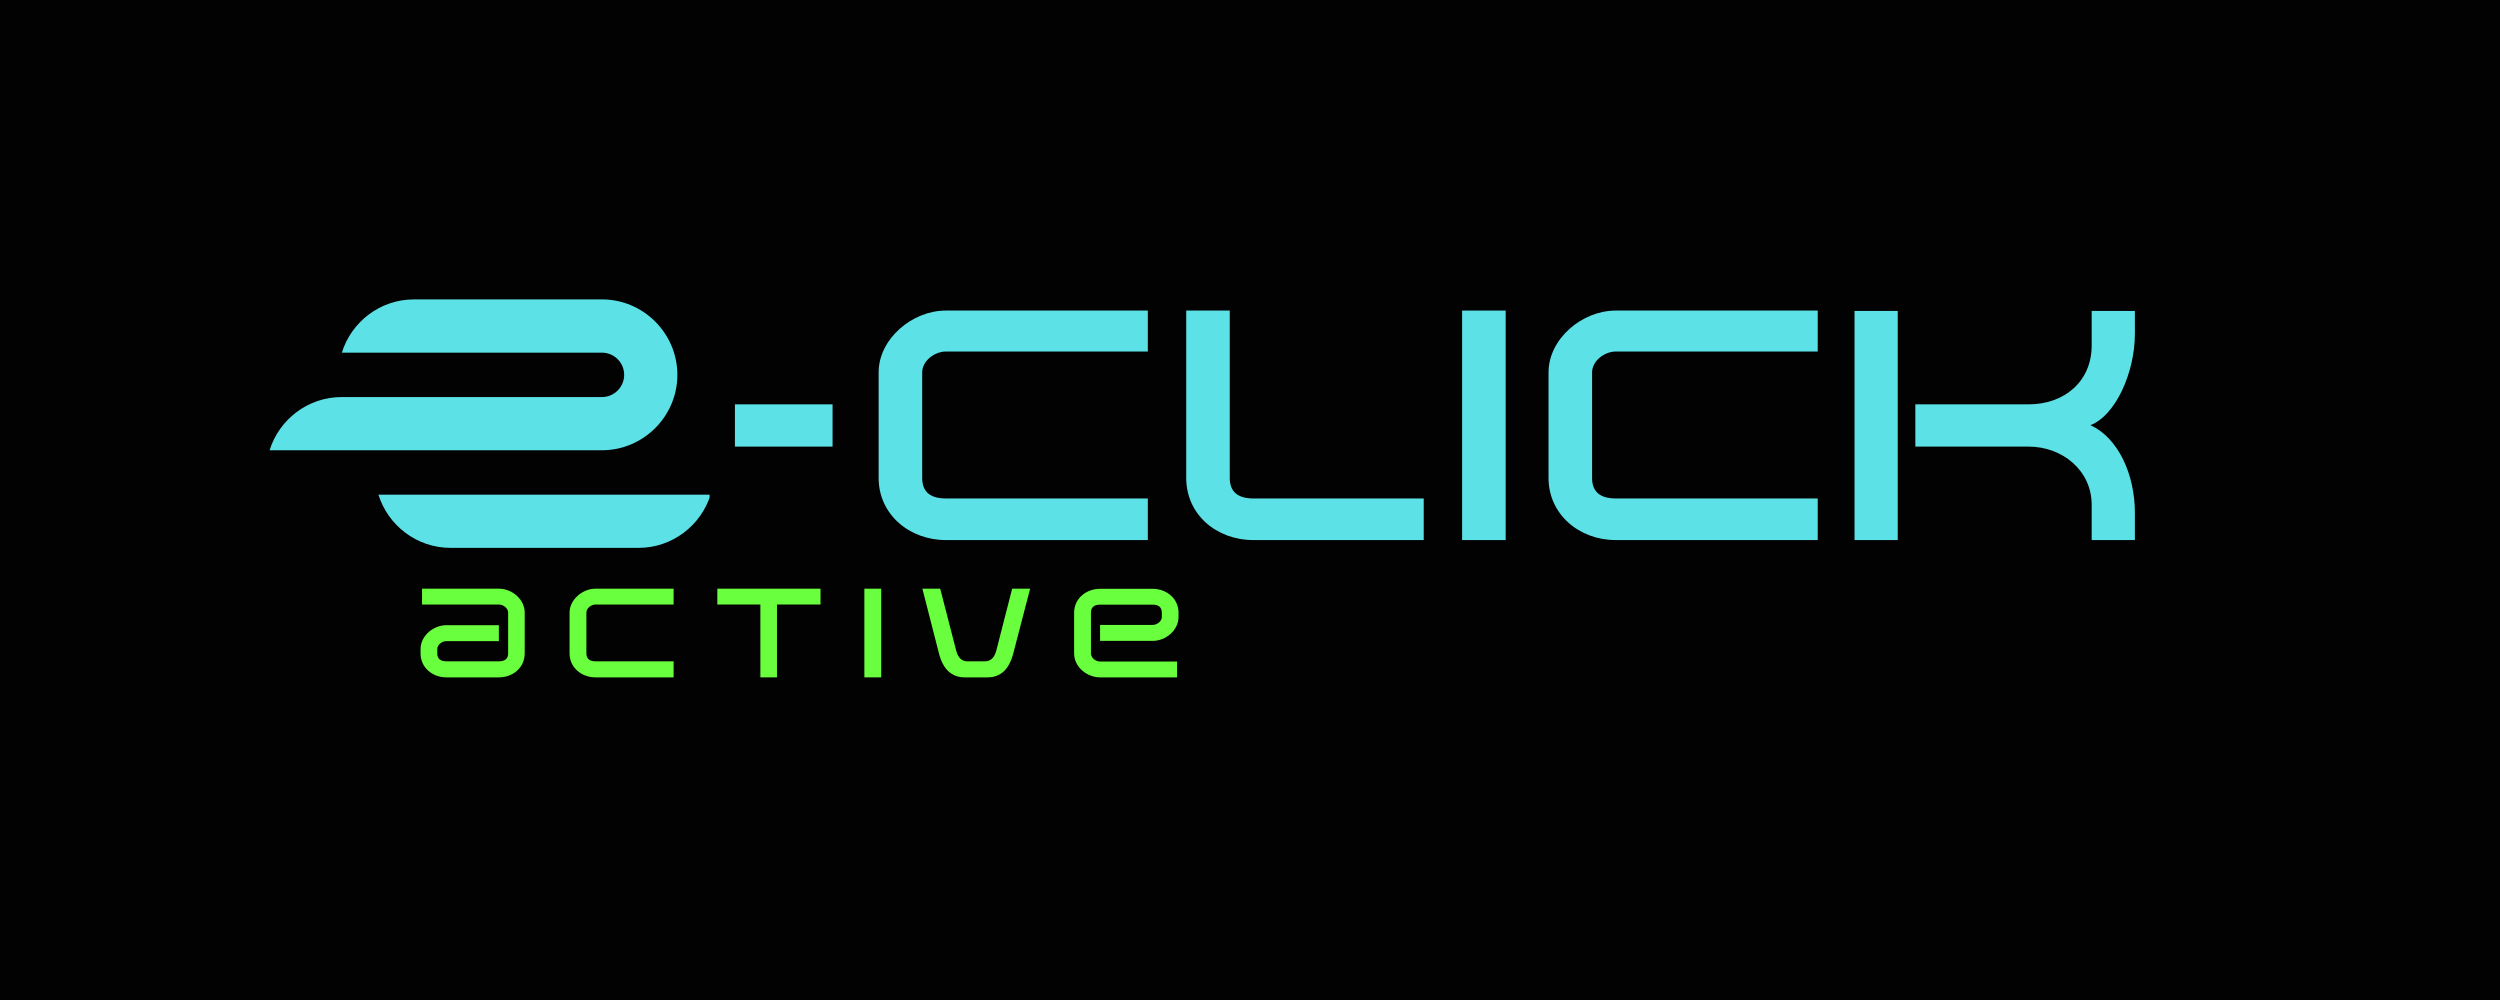
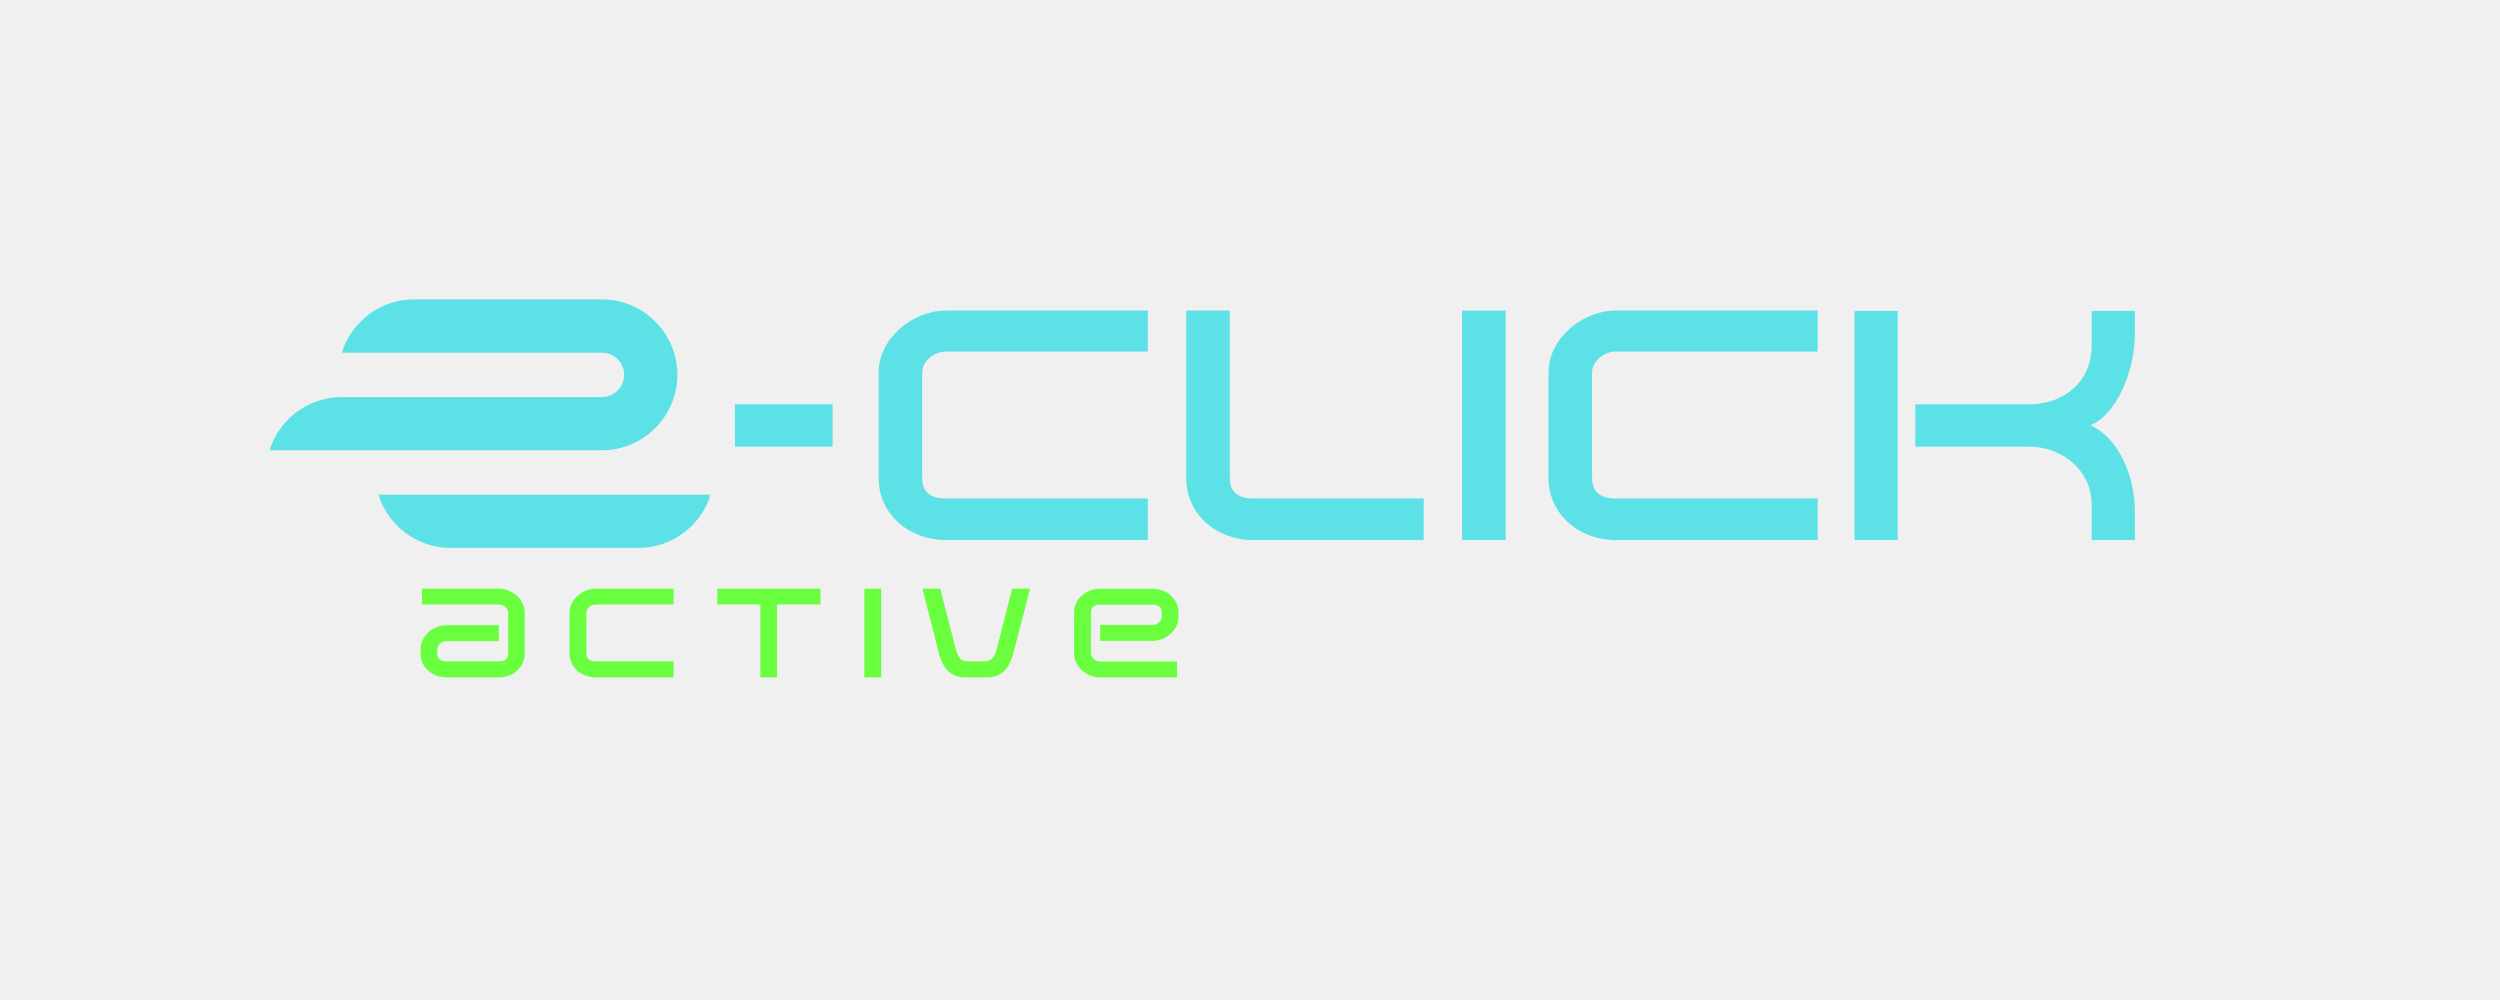
<svg xmlns="http://www.w3.org/2000/svg" width="500" zoomAndPan="magnify" viewBox="0 0 375 150" height="200" preserveAspectRatio="xMidYMid meet" version="1.0">
  <defs>
    <g />
    <clipPath id="52fa7547a5">
      <path d="M 40.438 44.848 L 106.438 44.848 L 106.438 82.348 L 40.438 82.348 Z M 40.438 44.848 " clip-rule="nonzero" />
    </clipPath>
    <clipPath id="c2204598ad">
      <rect x="0" width="219" y="0" height="58" />
    </clipPath>
    <clipPath id="1bd9c7a60f">
      <rect x="0" width="123" y="0" height="23" />
    </clipPath>
  </defs>
-   <rect x="-37.5" width="450" fill="#ffffff" y="-15" height="180" fill-opacity="1" />
-   <rect x="-37.5" width="450" fill="#020202" y="-15" height="180" fill-opacity="1" />
  <g clip-path="url(#52fa7547a5)">
    <path fill="#5ce1e6" d="M 62.086 44.91 L 90.293 44.91 C 96.516 44.91 101.605 50.004 101.605 56.227 C 101.605 62.445 96.516 67.539 90.293 67.539 L 40.438 67.539 C 41.867 62.93 46.18 59.559 51.246 59.559 L 90.293 59.559 C 92.125 59.559 93.625 58.062 93.625 56.227 C 93.625 54.395 92.125 52.898 90.293 52.898 L 51.277 52.898 C 52.711 48.281 57.023 44.91 62.086 44.91 Z M 106.59 74.203 C 105.156 78.812 100.844 82.18 95.781 82.18 L 67.574 82.18 C 62.512 82.18 58.199 78.812 56.766 74.203 Z M 106.59 74.203 " fill-opacity="1" fill-rule="evenodd" />
  </g>
  <g transform="matrix(1, 0, 0, 1, 106, 35)">
    <g clip-path="url(#c2204598ad)">
      <g fill="#5ce1e6" fill-opacity="1">
        <g transform="translate(0.591096, 46.05728)">
          <g>
            <path d="M 18.293 -20.406 L 3.648 -20.406 L 3.648 -14.066 L 18.293 -14.066 Z M 18.293 -20.406 " />
          </g>
        </g>
      </g>
      <g fill="#5ce1e6" fill-opacity="1">
        <g transform="translate(23.4438, 46.05728)">
          <g>
            <path d="M 42.73 -6.289 L 12.434 -6.289 C 10.082 -6.289 8.883 -7.297 8.883 -9.363 L 8.883 -25.207 C 8.883 -26.887 10.707 -28.328 12.434 -28.328 L 42.73 -28.328 L 42.73 -34.473 L 12.434 -34.473 C 7.344 -34.473 2.352 -30.199 2.352 -25.207 L 2.352 -9.363 C 2.352 -3.891 6.961 -0.047 12.434 -0.047 L 42.73 -0.047 Z M 42.73 -6.289 " />
          </g>
        </g>
      </g>
      <g fill="#5ce1e6" fill-opacity="1">
        <g transform="translate(69.58131, 46.05728)">
          <g>
            <path d="M 37.977 -6.289 L 12.434 -6.289 C 10.082 -6.289 8.883 -7.297 8.883 -9.363 L 8.883 -34.473 L 2.352 -34.473 L 2.352 -9.363 C 2.352 -3.891 6.867 -0.047 12.434 -0.047 L 37.977 -0.047 Z M 37.977 -6.289 " />
          </g>
        </g>
      </g>
      <g fill="#5ce1e6" fill-opacity="1">
        <g transform="translate(110.9658, 46.05728)">
          <g>
            <path d="M 8.883 -34.473 L 2.352 -34.473 L 2.352 -0.047 L 8.883 -0.047 Z M 8.883 -34.473 " />
          </g>
        </g>
      </g>
      <g fill="#5ce1e6" fill-opacity="1">
        <g transform="translate(123.9285, 46.05728)">
          <g>
            <path d="M 42.73 -6.289 L 12.434 -6.289 C 10.082 -6.289 8.883 -7.297 8.883 -9.363 L 8.883 -25.207 C 8.883 -26.887 10.707 -28.328 12.434 -28.328 L 42.73 -28.328 L 42.73 -34.473 L 12.434 -34.473 C 7.344 -34.473 2.352 -30.199 2.352 -25.207 L 2.352 -9.363 C 2.352 -3.891 6.961 -0.047 12.434 -0.047 L 42.73 -0.047 Z M 42.73 -6.289 " />
          </g>
        </g>
      </g>
      <g fill="#5ce1e6" fill-opacity="1">
        <g transform="translate(170.066, 46.05728)">
          <g>
            <path d="M 44.168 -4.129 C 44.168 -9.938 41.625 -15.41 37.496 -17.285 C 41.191 -18.676 44.168 -25.062 44.168 -31.016 L 44.168 -34.422 L 37.688 -34.422 L 37.688 -29.238 C 37.688 -23.859 33.609 -20.406 28.23 -20.406 L 11.234 -20.406 L 11.234 -14.066 L 28.23 -14.066 C 33.32 -14.066 37.688 -10.465 37.688 -5.328 L 37.688 -0.047 L 44.168 -0.047 Z M 8.594 -34.422 L 2.113 -34.422 L 2.113 -0.047 L 8.594 -0.047 Z M 8.594 -34.422 " />
          </g>
        </g>
      </g>
    </g>
  </g>
  <g transform="matrix(1, 0, 0, 1, 61, 84)">
    <g clip-path="url(#1bd9c7a60f)">
      <g fill="#6aff3e" fill-opacity="1">
        <g transform="translate(1.2279, 17.62574)">
          <g>
            <path d="M 16.477 -9.742 C 16.477 -11.711 14.586 -13.324 12.602 -13.324 L 1.078 -13.324 L 1.078 -10.949 L 12.602 -10.949 C 13.27 -10.949 13.992 -10.391 13.992 -9.742 L 13.992 -3.617 C 13.992 -2.82 13.527 -2.43 12.602 -2.43 L 4.73 -2.43 C 3.824 -2.43 3.359 -2.82 3.359 -3.617 L 3.359 -4.25 C 3.359 -4.918 4.062 -5.457 4.73 -5.457 L 12.602 -5.457 L 12.602 -7.848 L 4.73 -7.848 C 2.785 -7.848 0.855 -6.273 0.855 -4.25 L 0.855 -3.617 C 0.855 -1.504 2.617 -0.02 4.73 -0.02 L 12.602 -0.02 C 14.734 -0.02 16.477 -1.504 16.477 -3.617 Z M 16.477 -9.742 " />
          </g>
        </g>
      </g>
      <g fill="#6aff3e" fill-opacity="1">
        <g transform="translate(23.52417, 17.62574)">
          <g>
            <path d="M 16.516 -2.43 L 4.805 -2.43 C 3.898 -2.43 3.434 -2.82 3.434 -3.617 L 3.434 -9.742 C 3.434 -10.391 4.137 -10.949 4.805 -10.949 L 16.516 -10.949 L 16.516 -13.324 L 4.805 -13.324 C 2.84 -13.324 0.91 -11.672 0.91 -9.742 L 0.91 -3.617 C 0.91 -1.504 2.691 -0.02 4.805 -0.02 L 16.516 -0.02 Z M 16.516 -2.43 " />
          </g>
        </g>
      </g>
      <g fill="#6aff3e" fill-opacity="1">
        <g transform="translate(45.69061, 17.62574)">
          <g>
            <path d="M 16.387 -13.324 L 0.91 -13.324 L 0.91 -10.949 L 7.367 -10.949 L 7.367 -0.02 L 9.855 -0.02 L 9.855 -10.949 L 16.387 -10.949 Z M 16.387 -13.324 " />
          </g>
        </g>
      </g>
      <g fill="#6aff3e" fill-opacity="1">
        <g transform="translate(67.74576, 17.62574)">
          <g>
            <path d="M 3.434 -13.324 L 0.91 -13.324 L 0.91 -0.02 L 3.434 -0.02 Z M 3.434 -13.324 " />
          </g>
        </g>
      </g>
      <g fill="#6aff3e" fill-opacity="1">
        <g transform="translate(77.09618, 17.62574)">
          <g>
            <path d="M 13.73 -13.324 L 11.355 -4.062 C 11.078 -2.969 10.504 -2.43 9.648 -2.43 L 6.996 -2.43 C 6.16 -2.43 5.605 -2.969 5.324 -4.062 L 2.934 -13.324 L 0.262 -13.324 L 2.746 -3.617 C 3.359 -1.227 4.641 -0.02 6.625 -0.02 L 10.02 -0.02 C 12.008 -0.02 13.27 -1.227 13.898 -3.617 L 16.422 -13.324 Z M 13.73 -13.324 " />
          </g>
        </g>
      </g>
      <g fill="#6aff3e" fill-opacity="1">
        <g transform="translate(99.48518, 17.62574)">
          <g>
            <path d="M 16.293 -9.723 C 16.293 -11.859 14.473 -13.305 12.414 -13.305 L 4.527 -13.305 C 2.469 -13.305 0.633 -11.875 0.633 -9.723 L 0.633 -3.617 C 0.633 -1.559 2.562 -0.02 4.527 -0.02 L 16.07 -0.02 L 16.07 -2.395 L 4.527 -2.395 C 3.859 -2.395 3.156 -2.949 3.156 -3.617 L 3.156 -9.723 C 3.156 -10.523 3.617 -10.93 4.527 -10.93 L 12.414 -10.93 C 13.324 -10.93 13.789 -10.523 13.789 -9.723 L 13.789 -9.074 C 13.789 -8.426 13.062 -7.887 12.414 -7.887 L 4.527 -7.887 L 4.527 -5.492 L 12.414 -5.492 C 14.398 -5.492 16.293 -7.105 16.293 -9.074 Z M 16.293 -9.723 " />
          </g>
        </g>
      </g>
    </g>
  </g>
</svg>
